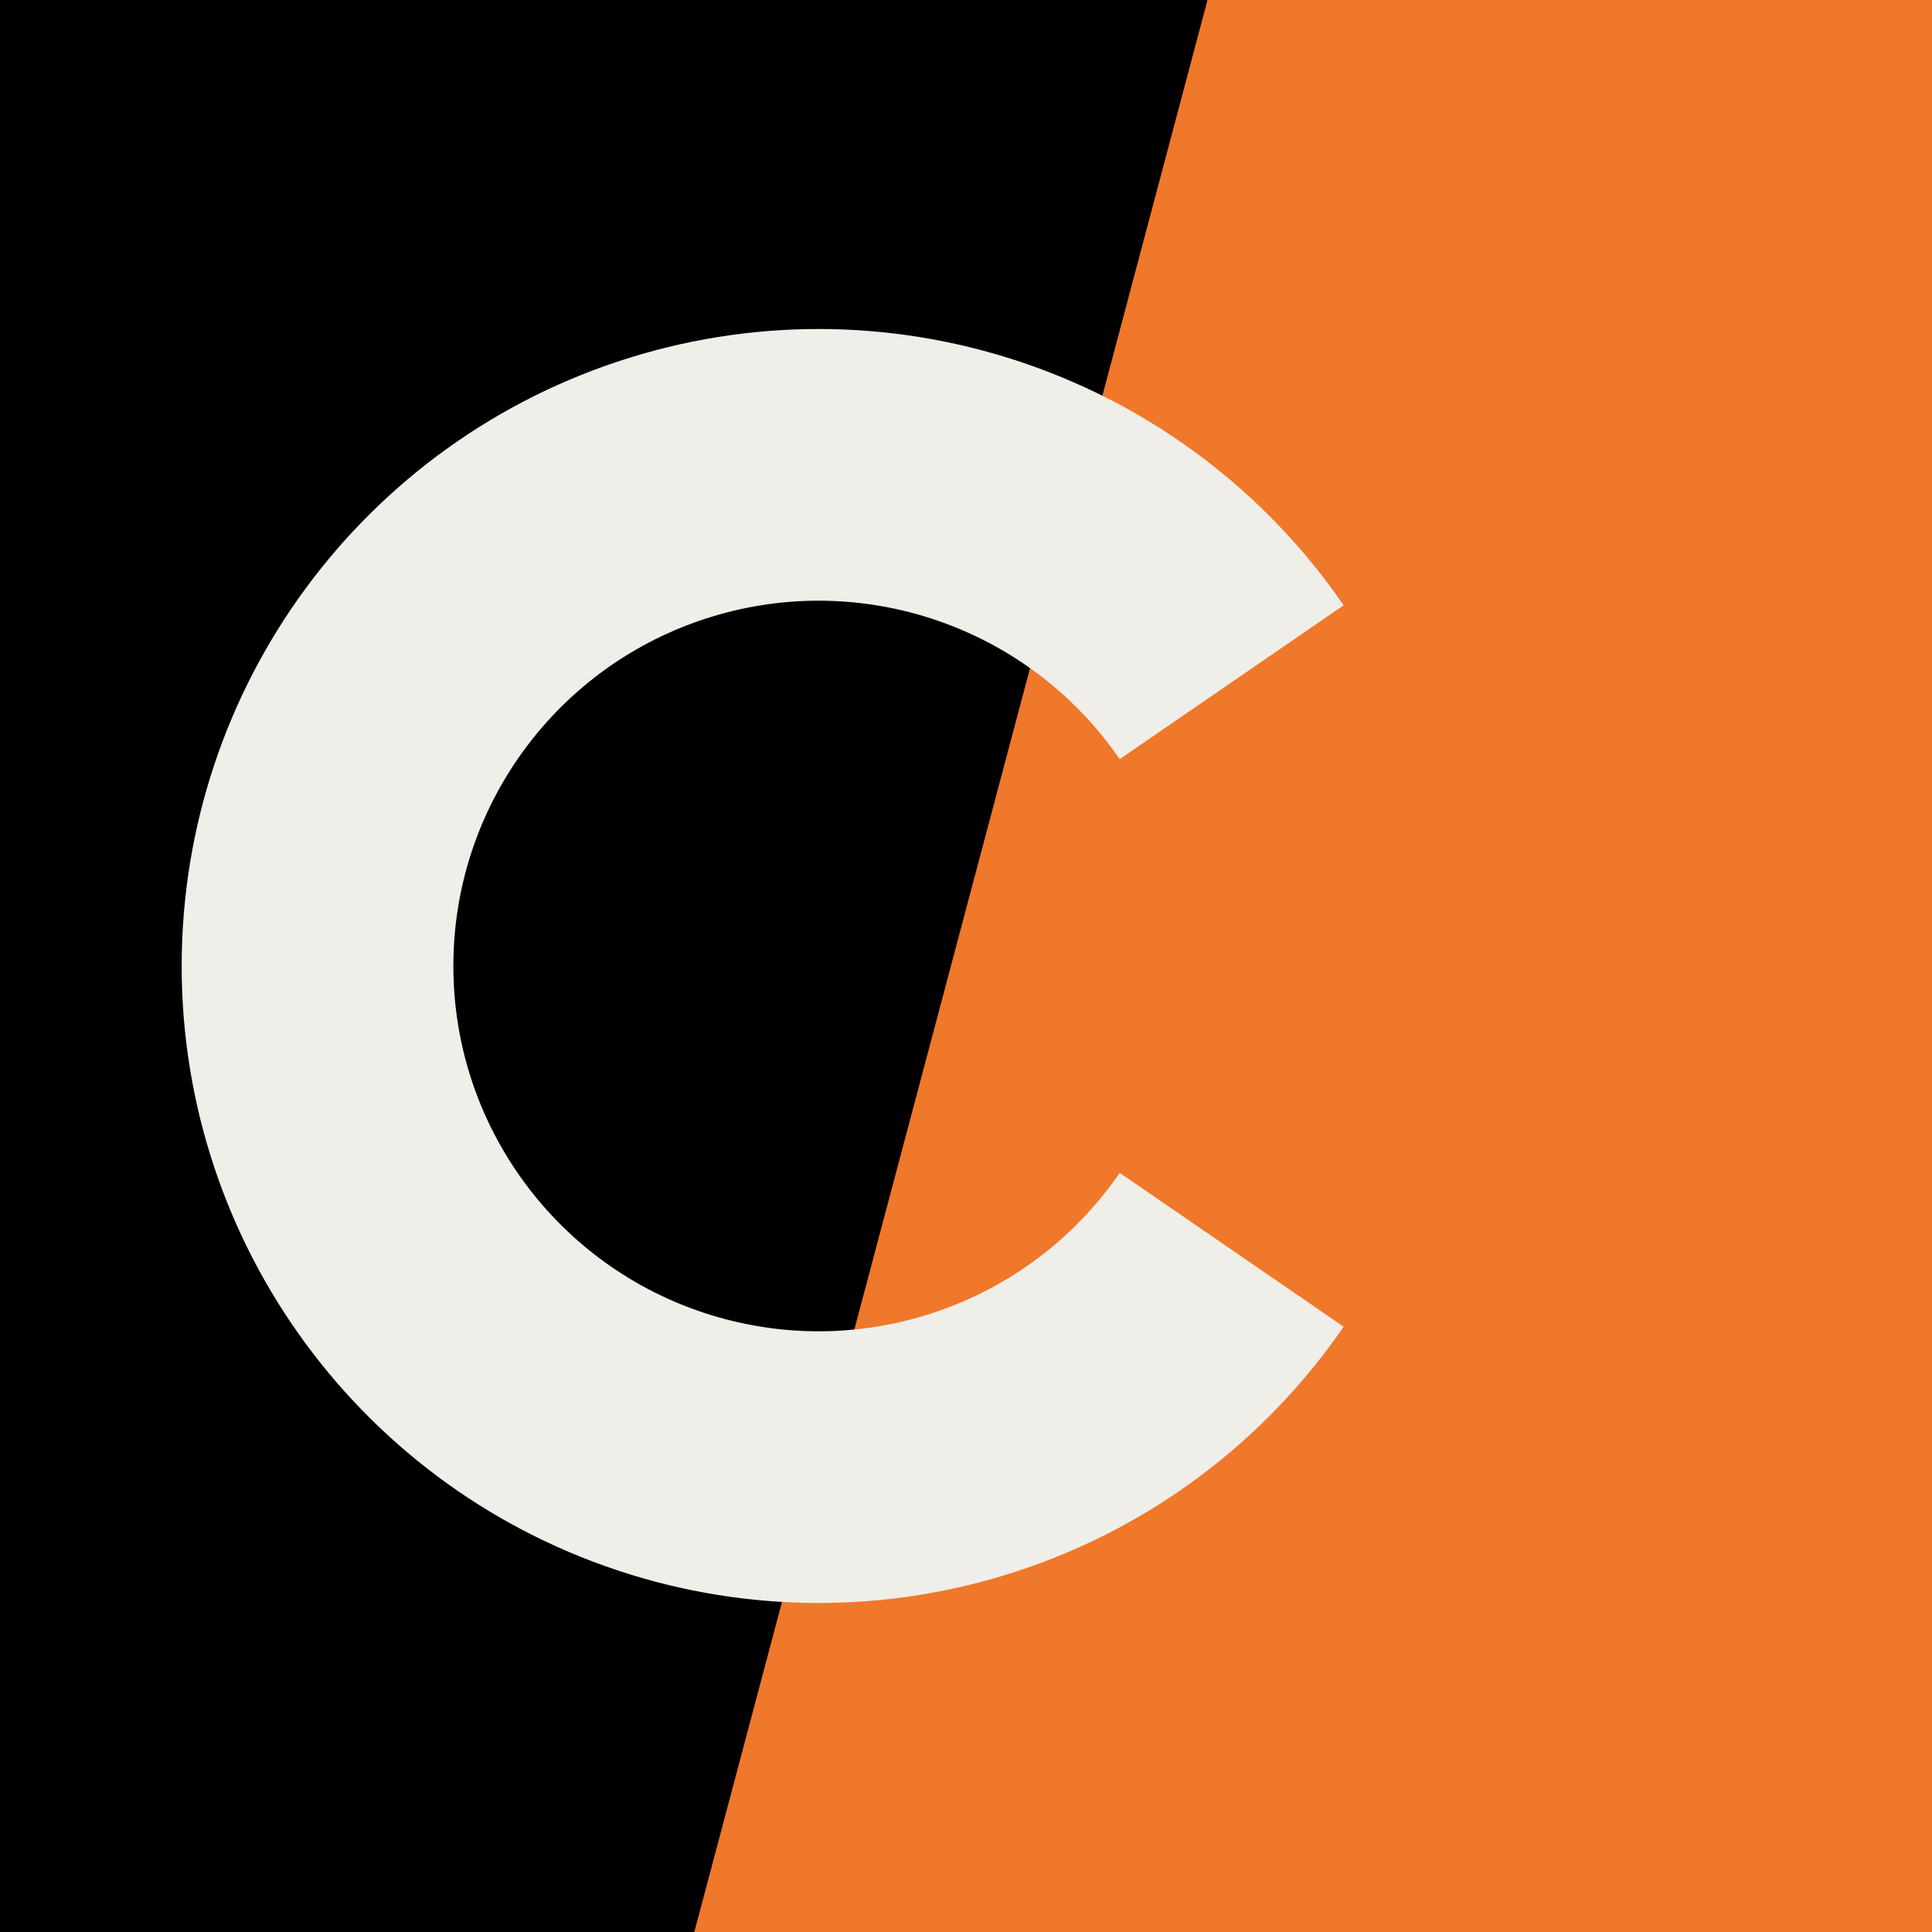
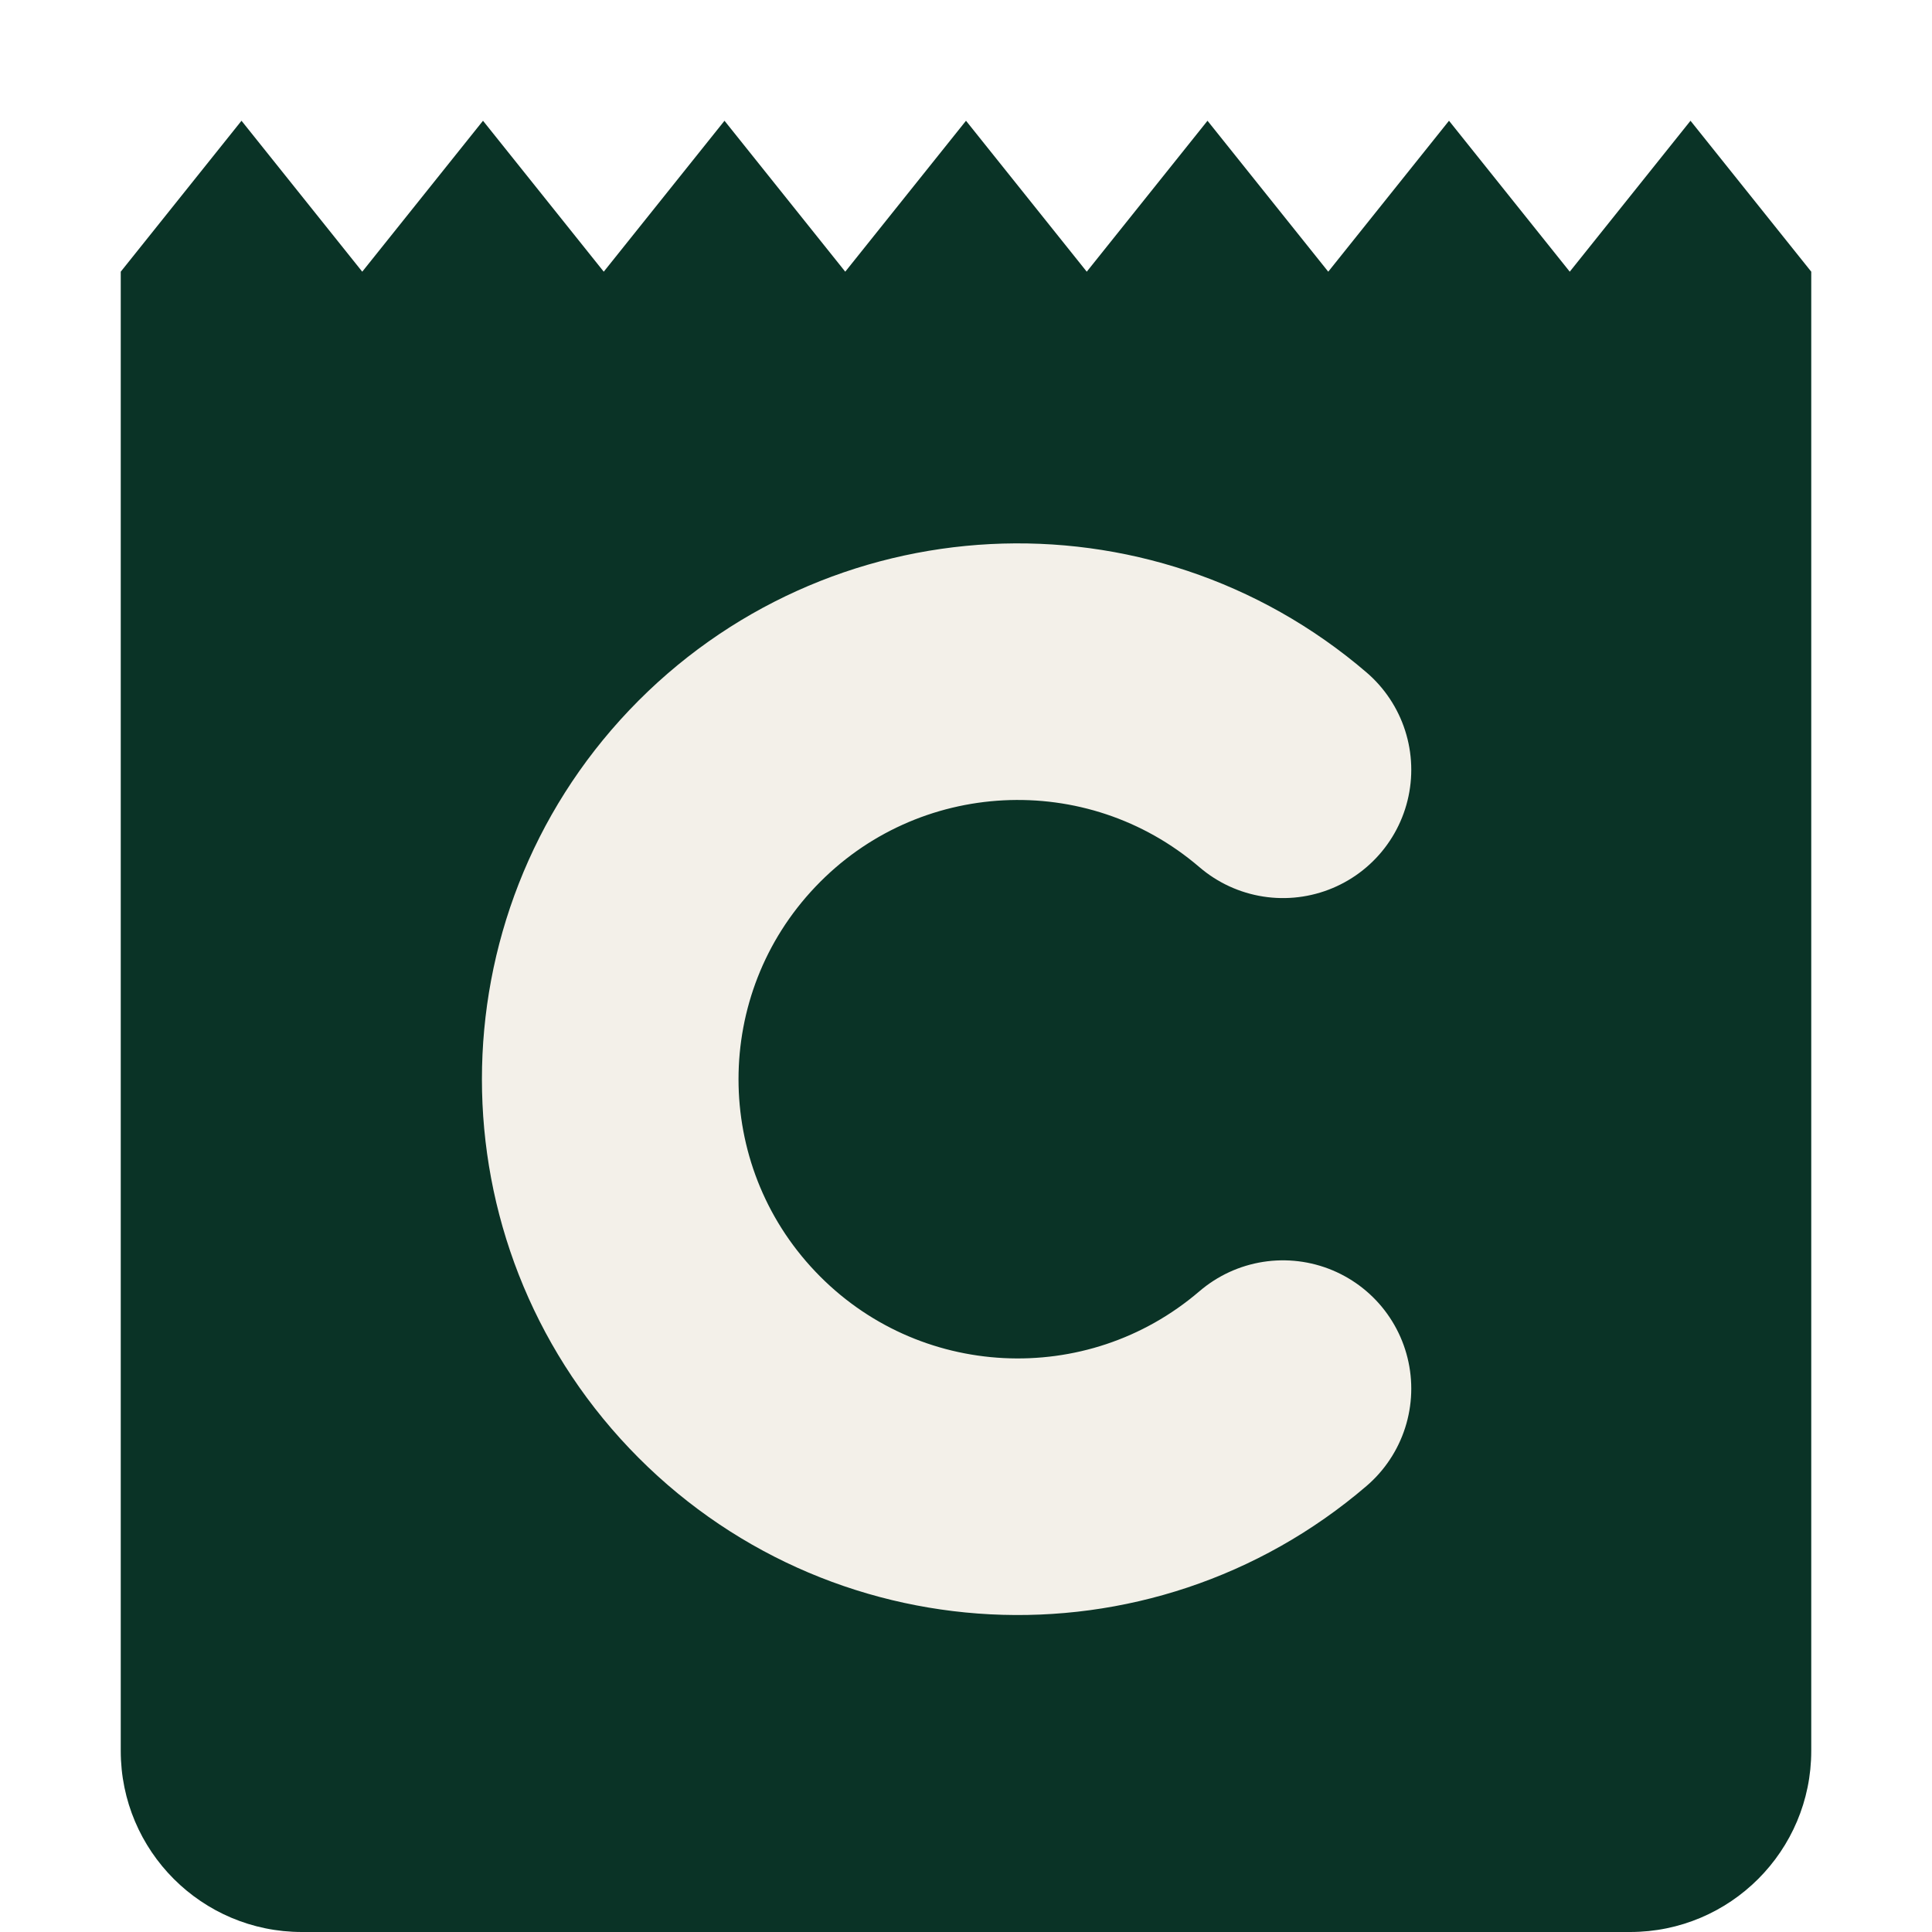
<svg xmlns="http://www.w3.org/2000/svg" viewBox="0 0 64 64">
-   <rect width="64" height="64" fill="#000" />
-   <polygon points="40,0 64,0 64,64 23,64" fill="#F0782A" />
-   <path d="M40.8 22.6A16.6 16.6 0 1 0 40.8 41.4" fill="none" stroke="#EFEEE9" stroke-width="9" />
+   <path d="M4 9 8 4l4 5 4-5 4 5 4-5 4 5 4-5 4 5 4-5 4 5 4-5 4 5 4-5 4 5v49a6 6 0 0 1-6 6H10a6 6 0 0 1-6-6Z" fill="#0a3326" />
+   <path d="M42.5 25.5A13.5 13.5 0 1 0 42.5 46" fill="none" stroke="#f3f0e9" stroke-width="8.5" stroke-linecap="round" />
</svg>
